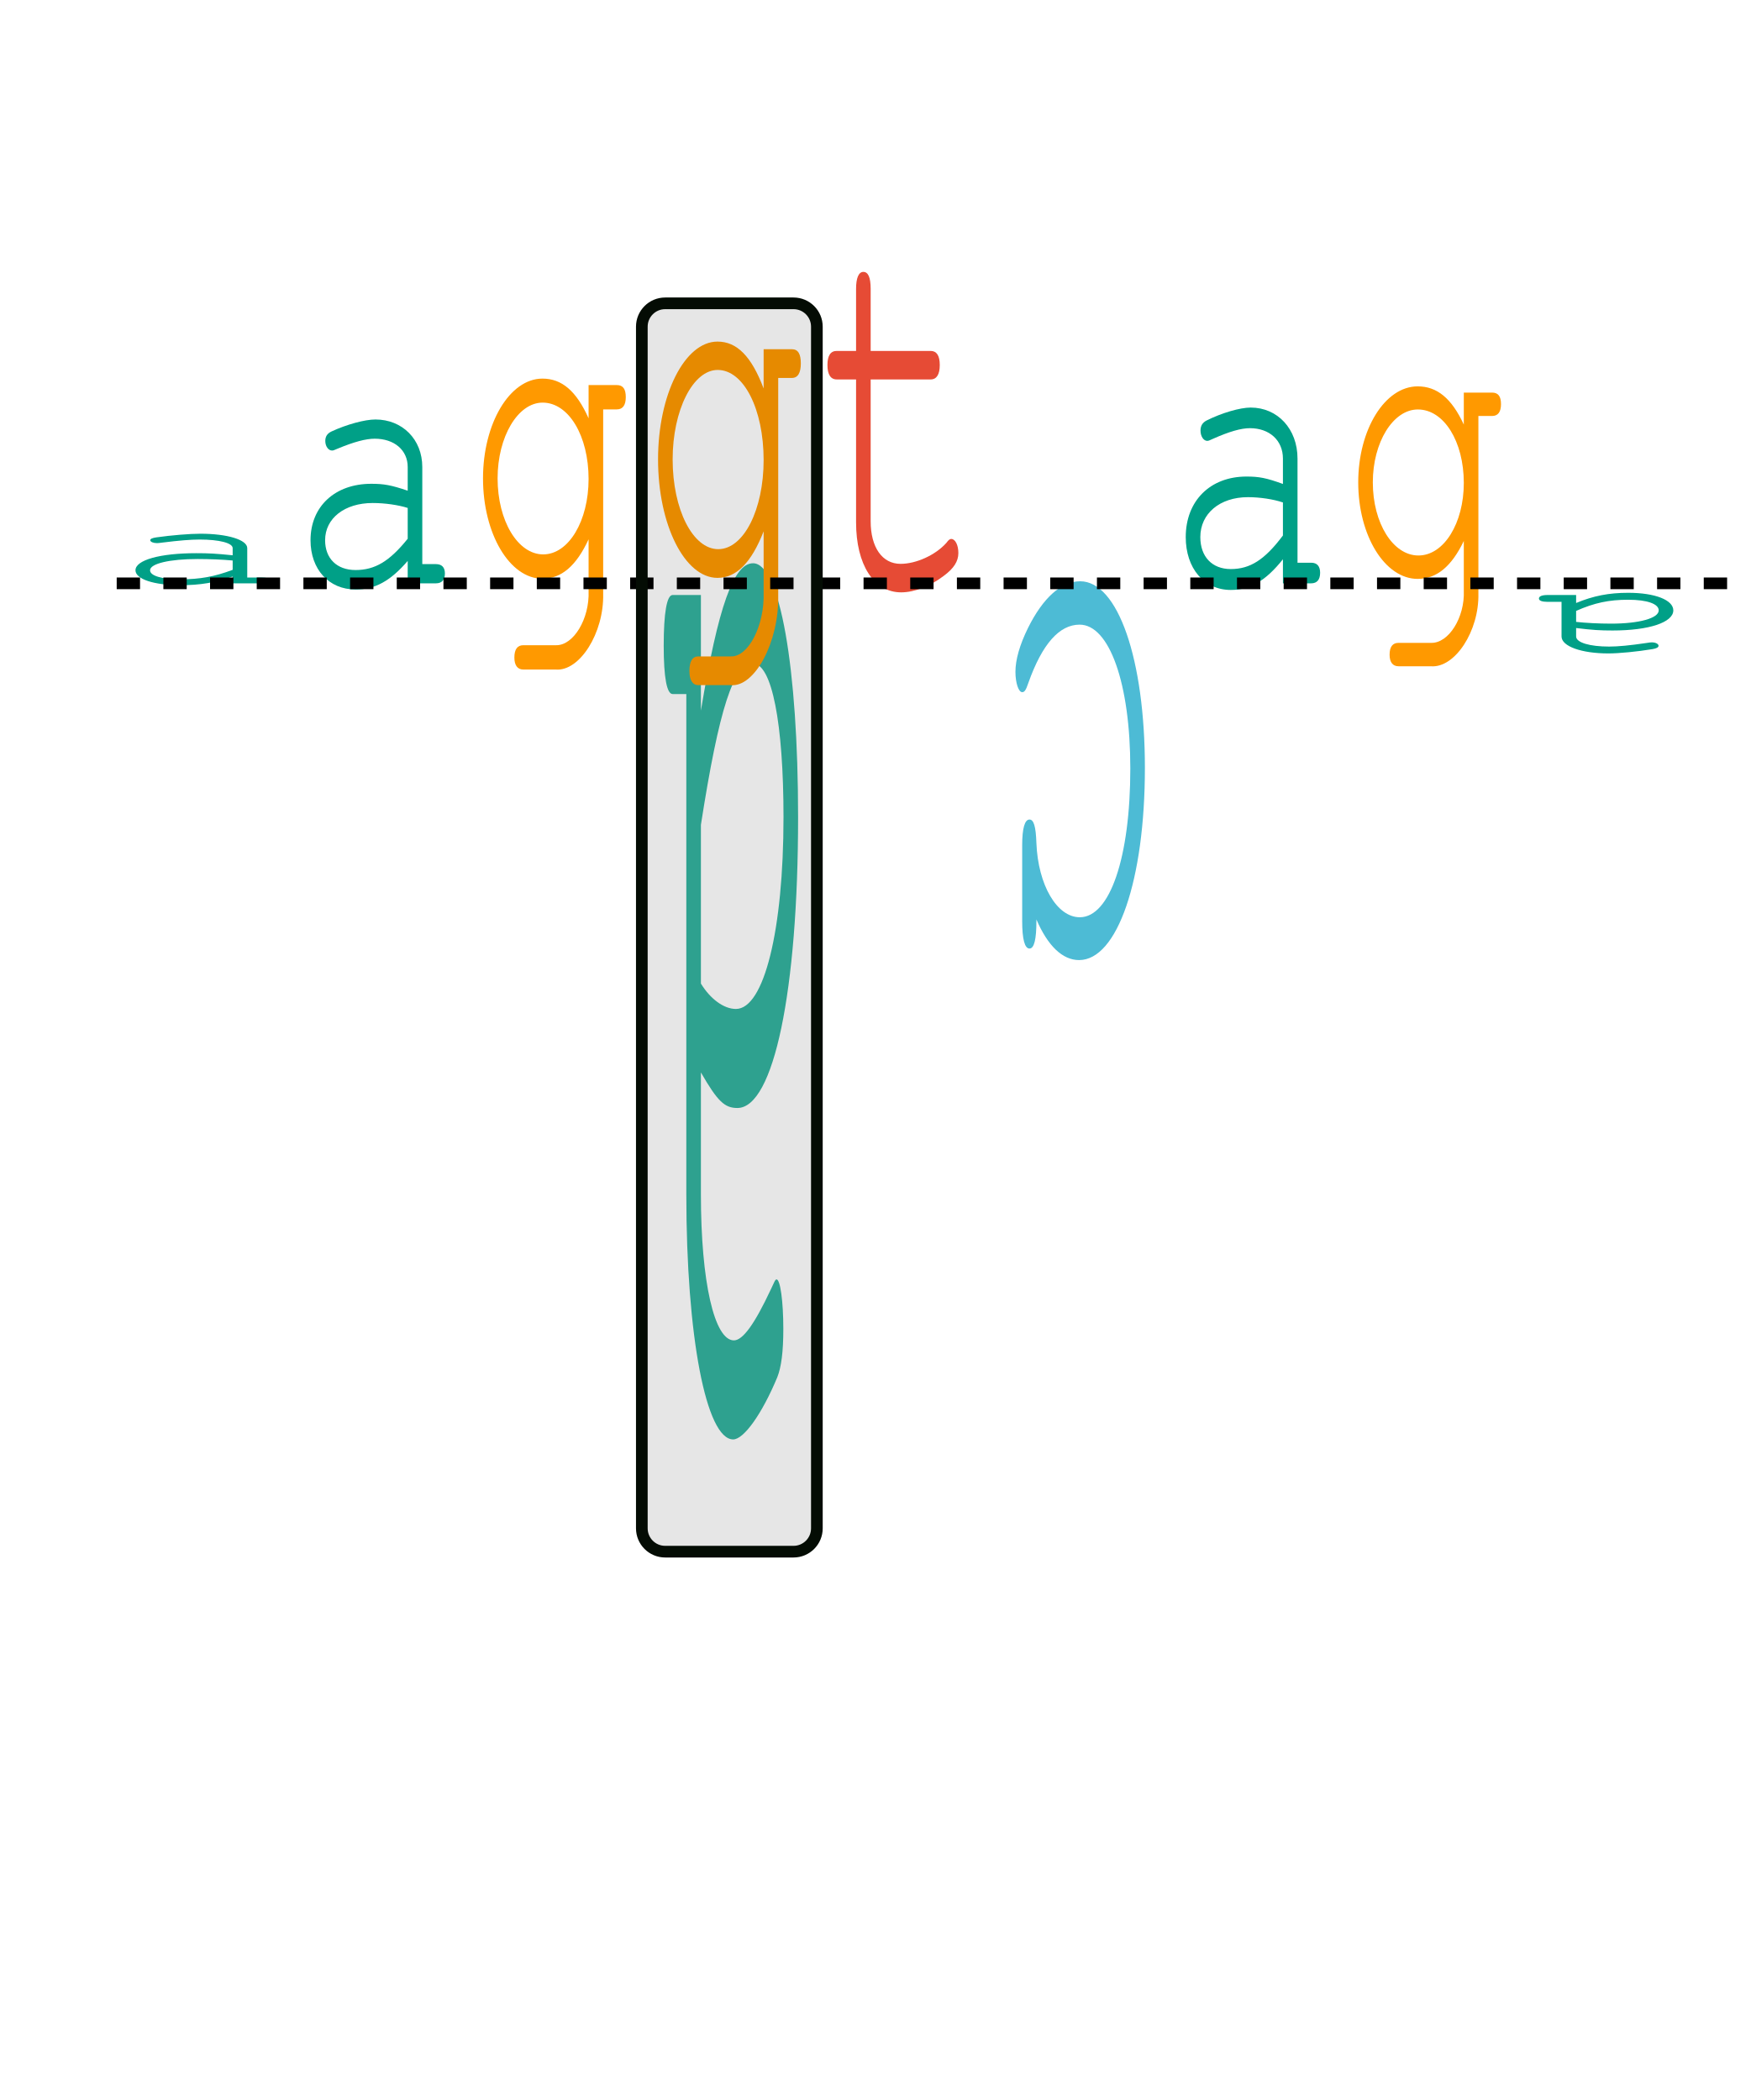
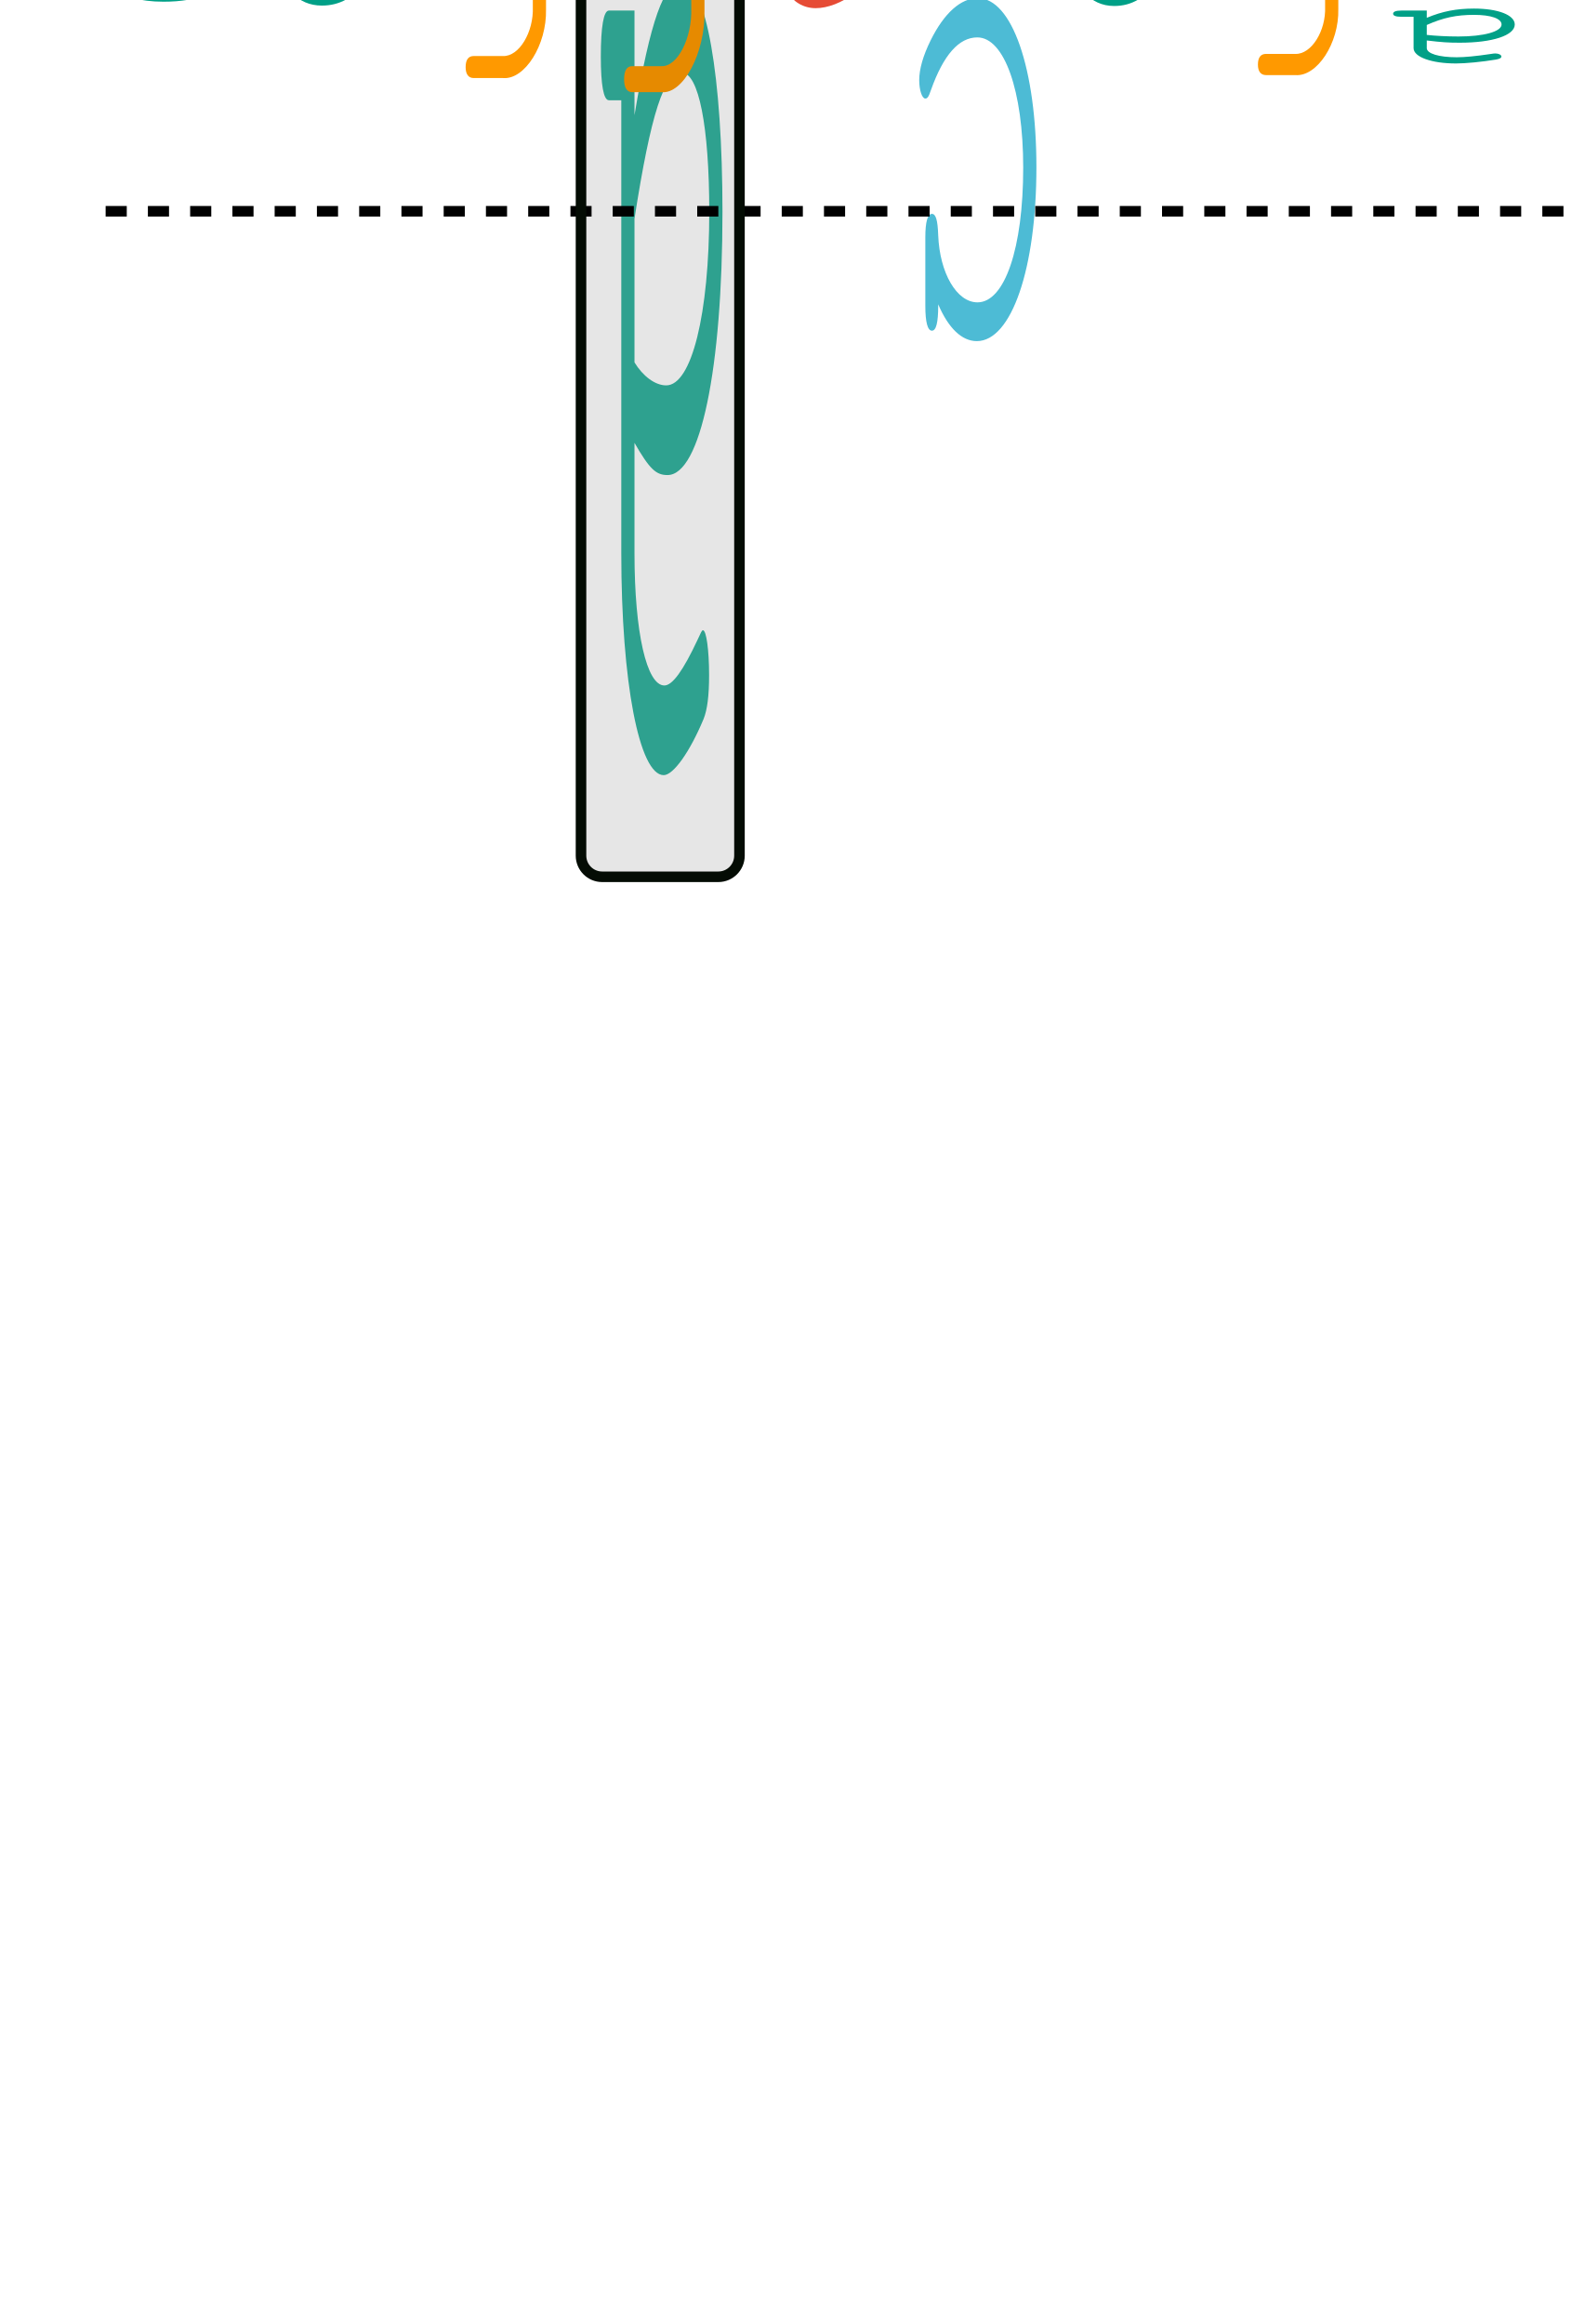
- <svg xmlns="http://www.w3.org/2000/svg" width="150" height="180">
+ <svg xmlns="http://www.w3.org/2000/svg" width="150" height="220">
  <style>
  text { font: 24px courier, monospace; }
  text.t20 { font: 20px courier, monospace; }
  text.t14 { font: 14px courier, monospace; }
  </style>
  <g>
-     <g transform="translate(70,51)  scale(1,6.965784)  rotate(180)">
+     <g transform="translate(70,1)  scale(1,6.965784)  rotate(180)">
      <text x="0" y="0" fill="#00A087" opacity="0.8" style="text-shadow: 1px 1px #000000;">a</text>
    </g>
-     <g transform="translate(10,50) scale(1,0.409255)">
+     <g transform="translate(10,0) scale(1,0.409255)">
      <text x="0" y="0" fill="#00A087">a</text>
    </g>
-     <g transform="translate(25,50) scale(1,1.351628)">
+     <g transform="translate(25,0) scale(1,1.351628)">
      <text x="0" y="0" fill="#00A087">a</text>
    </g>
-     <g transform="translate(40,50) scale(1,1.688852)">
+     <g transform="translate(40,0) scale(1,1.688852)">
      <text x="0" y="0" fill="#ff9900">g</text>
    </g>
-     <g transform="translate(55,50) scale(1,1.994218)">
+     <g transform="translate(55,0) scale(1,1.994218)">
      <text x="0" y="0" fill="#ff9900">g</text>
    </g>
-     <g transform="translate(70,50) scale(1,1.97966)">
+     <g transform="translate(70,0) scale(1,1.97966)">
      <text x="0" y="0" fill="#e64b35">t</text>
    </g>
-     <g transform="translate(100,51)  scale(1,3.011588)  rotate(180)">
+     <g transform="translate(100,1)  scale(1,3.011588)  rotate(180)">
      <text x="0" y="0" fill="#4dbbd5">c</text>
    </g>
-     <g transform="translate(100,50) scale(1,1.449957)">
+     <g transform="translate(100,0) scale(1,1.449957)">
      <text x="0" y="0" fill="#00A087">a</text>
    </g>
-     <g transform="translate(115,50) scale(1,1.624803)">
+     <g transform="translate(115,0) scale(1,1.624803)">
      <text x="0" y="0" fill="#ff9900">g</text>
    </g>
-     <g transform="translate(145,51)  scale(1,0.481969)  rotate(180)">
+     <g transform="translate(145,1)  scale(1,0.481969)  rotate(180)">
      <text x="0" y="0" fill="#00A087">a</text>
    </g>
    <g fill="none" stroke="black" stroke-width="1">
-       <path stroke-dasharray="2,2" d="M10 50 L150 50" />
+       <path stroke-dasharray="2,2" d="M10 20 L150 20" />
    </g>
-     <rect x="55" y="26" width="15" height="107" rx="2" fill-opacity="0.1" style="stroke-width:1; stroke:rgb(4, 12, 4);" />
+     <rect x="55" y="-24" width="15" height="107" rx="2" fill-opacity="0.1" style="stroke-width:1; stroke:rgb(4, 12, 4);" />
  </g>
</svg>
